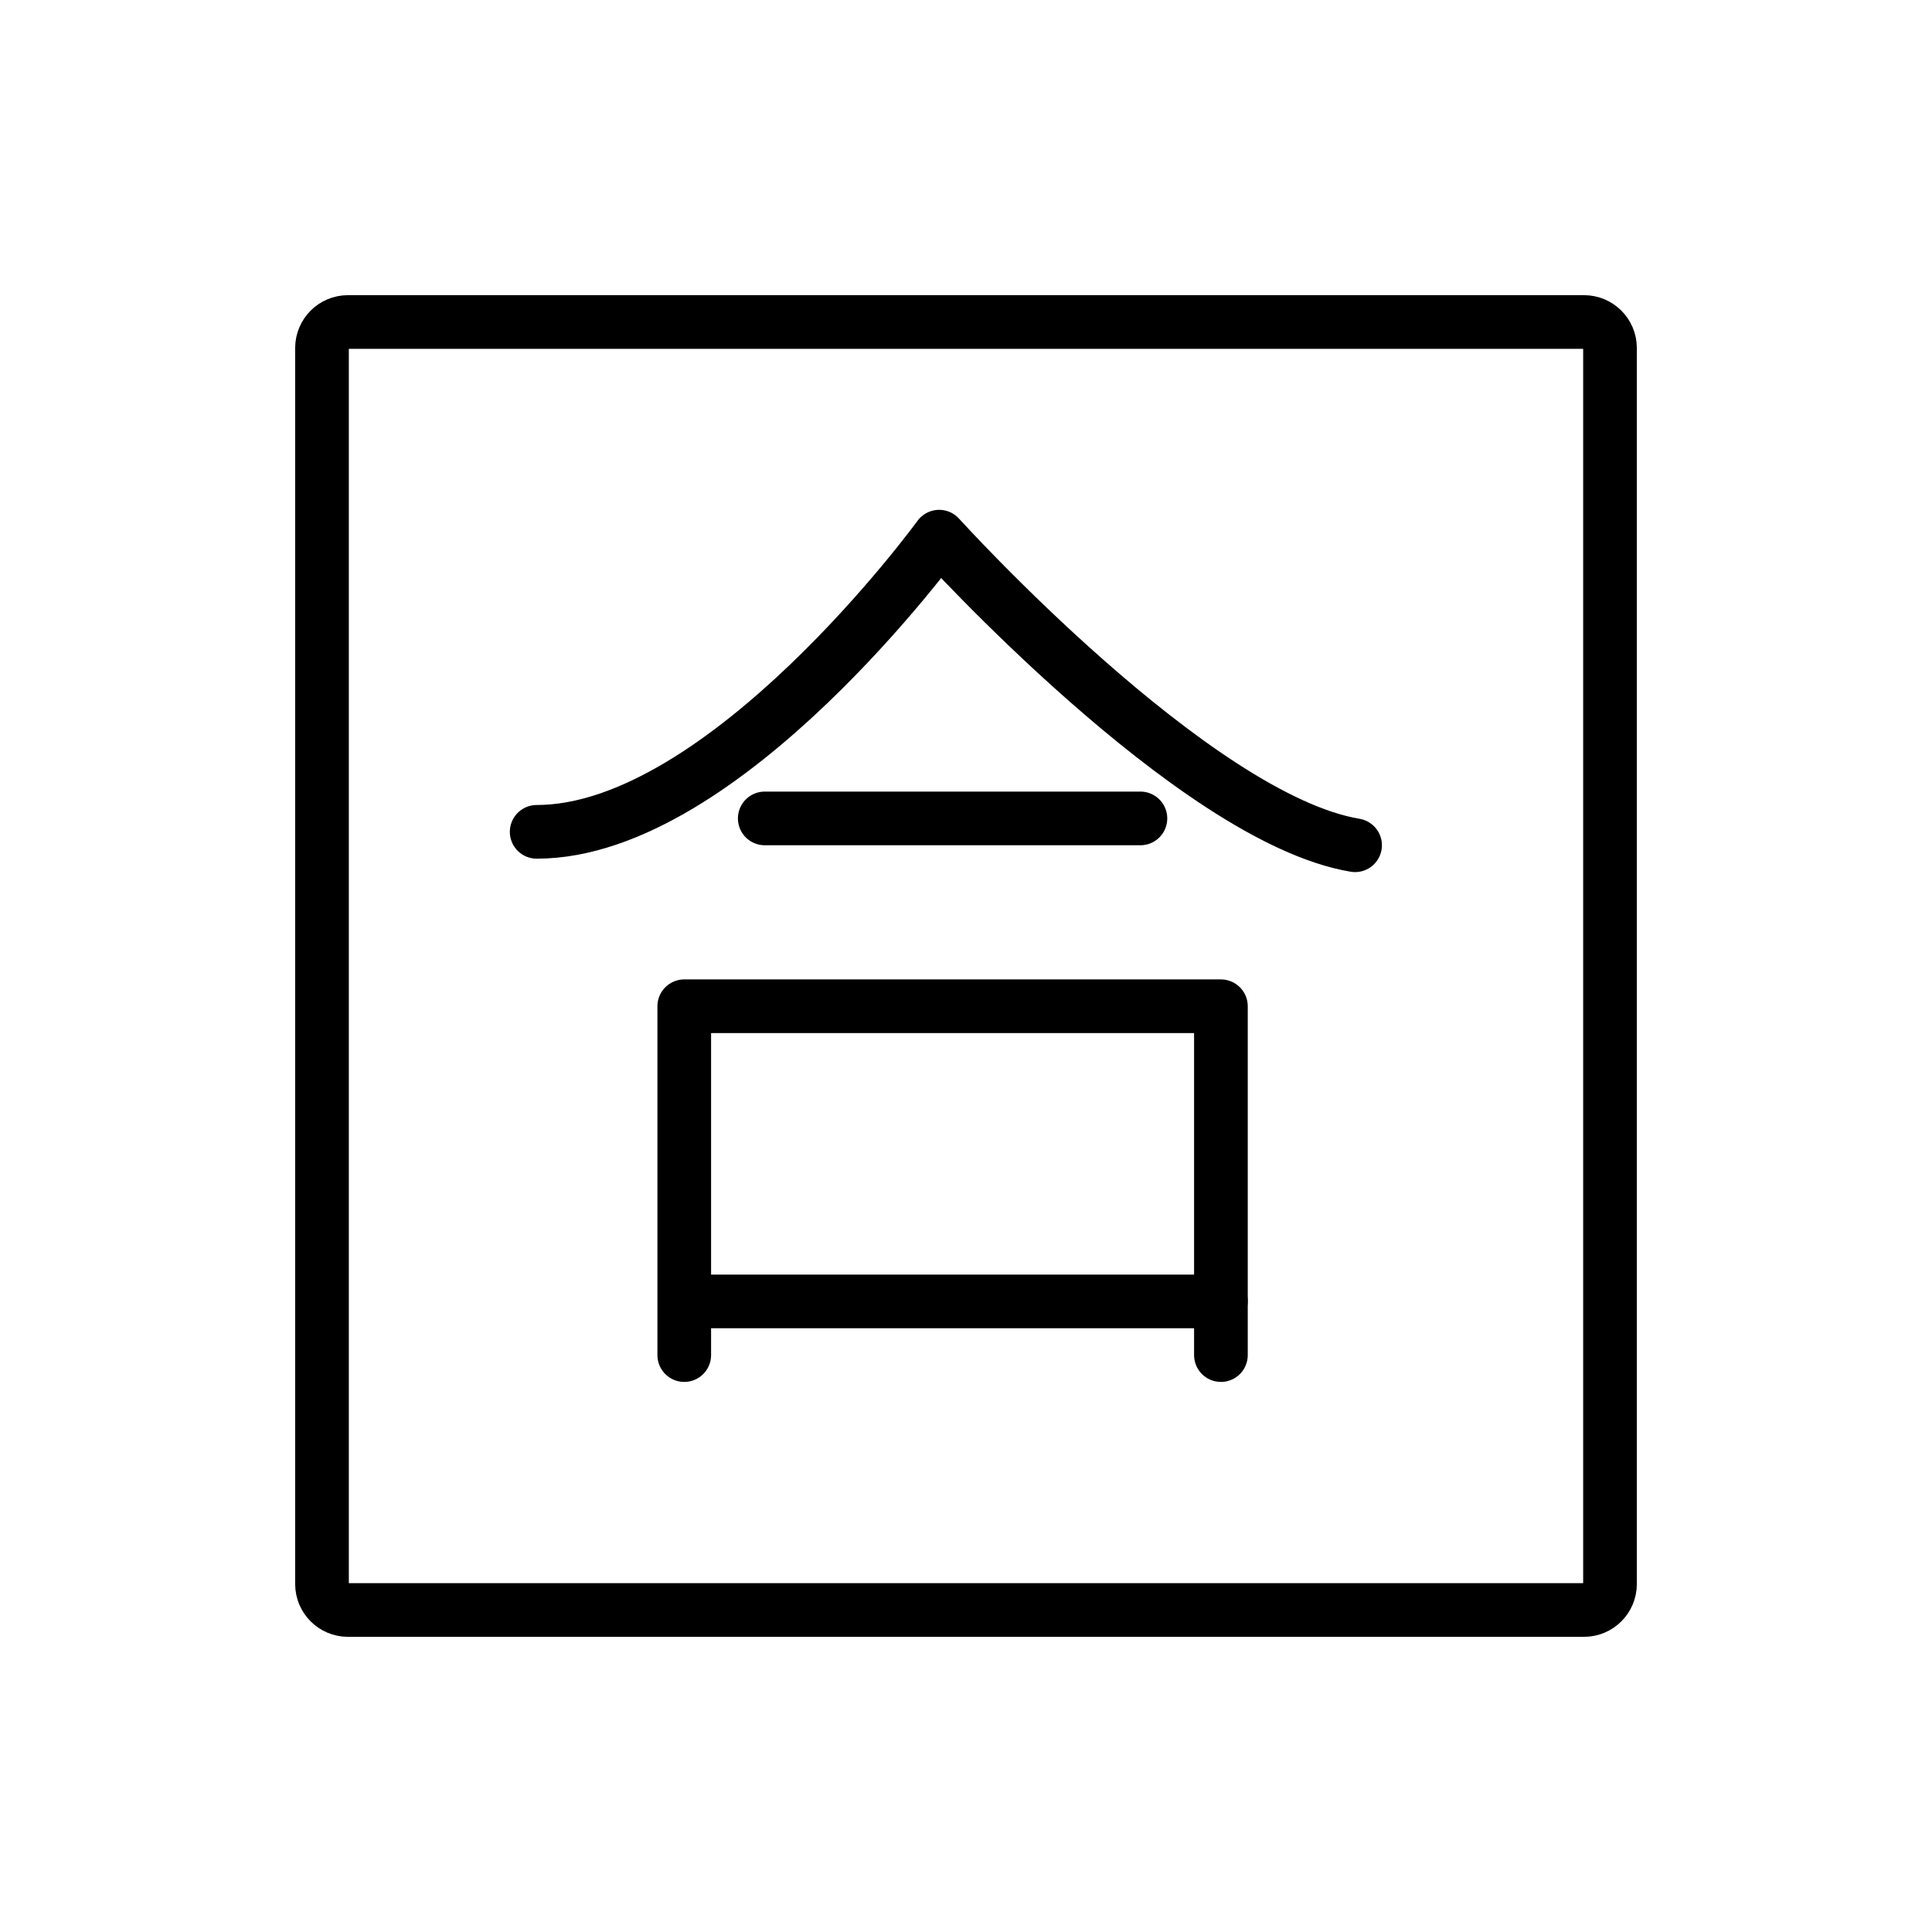
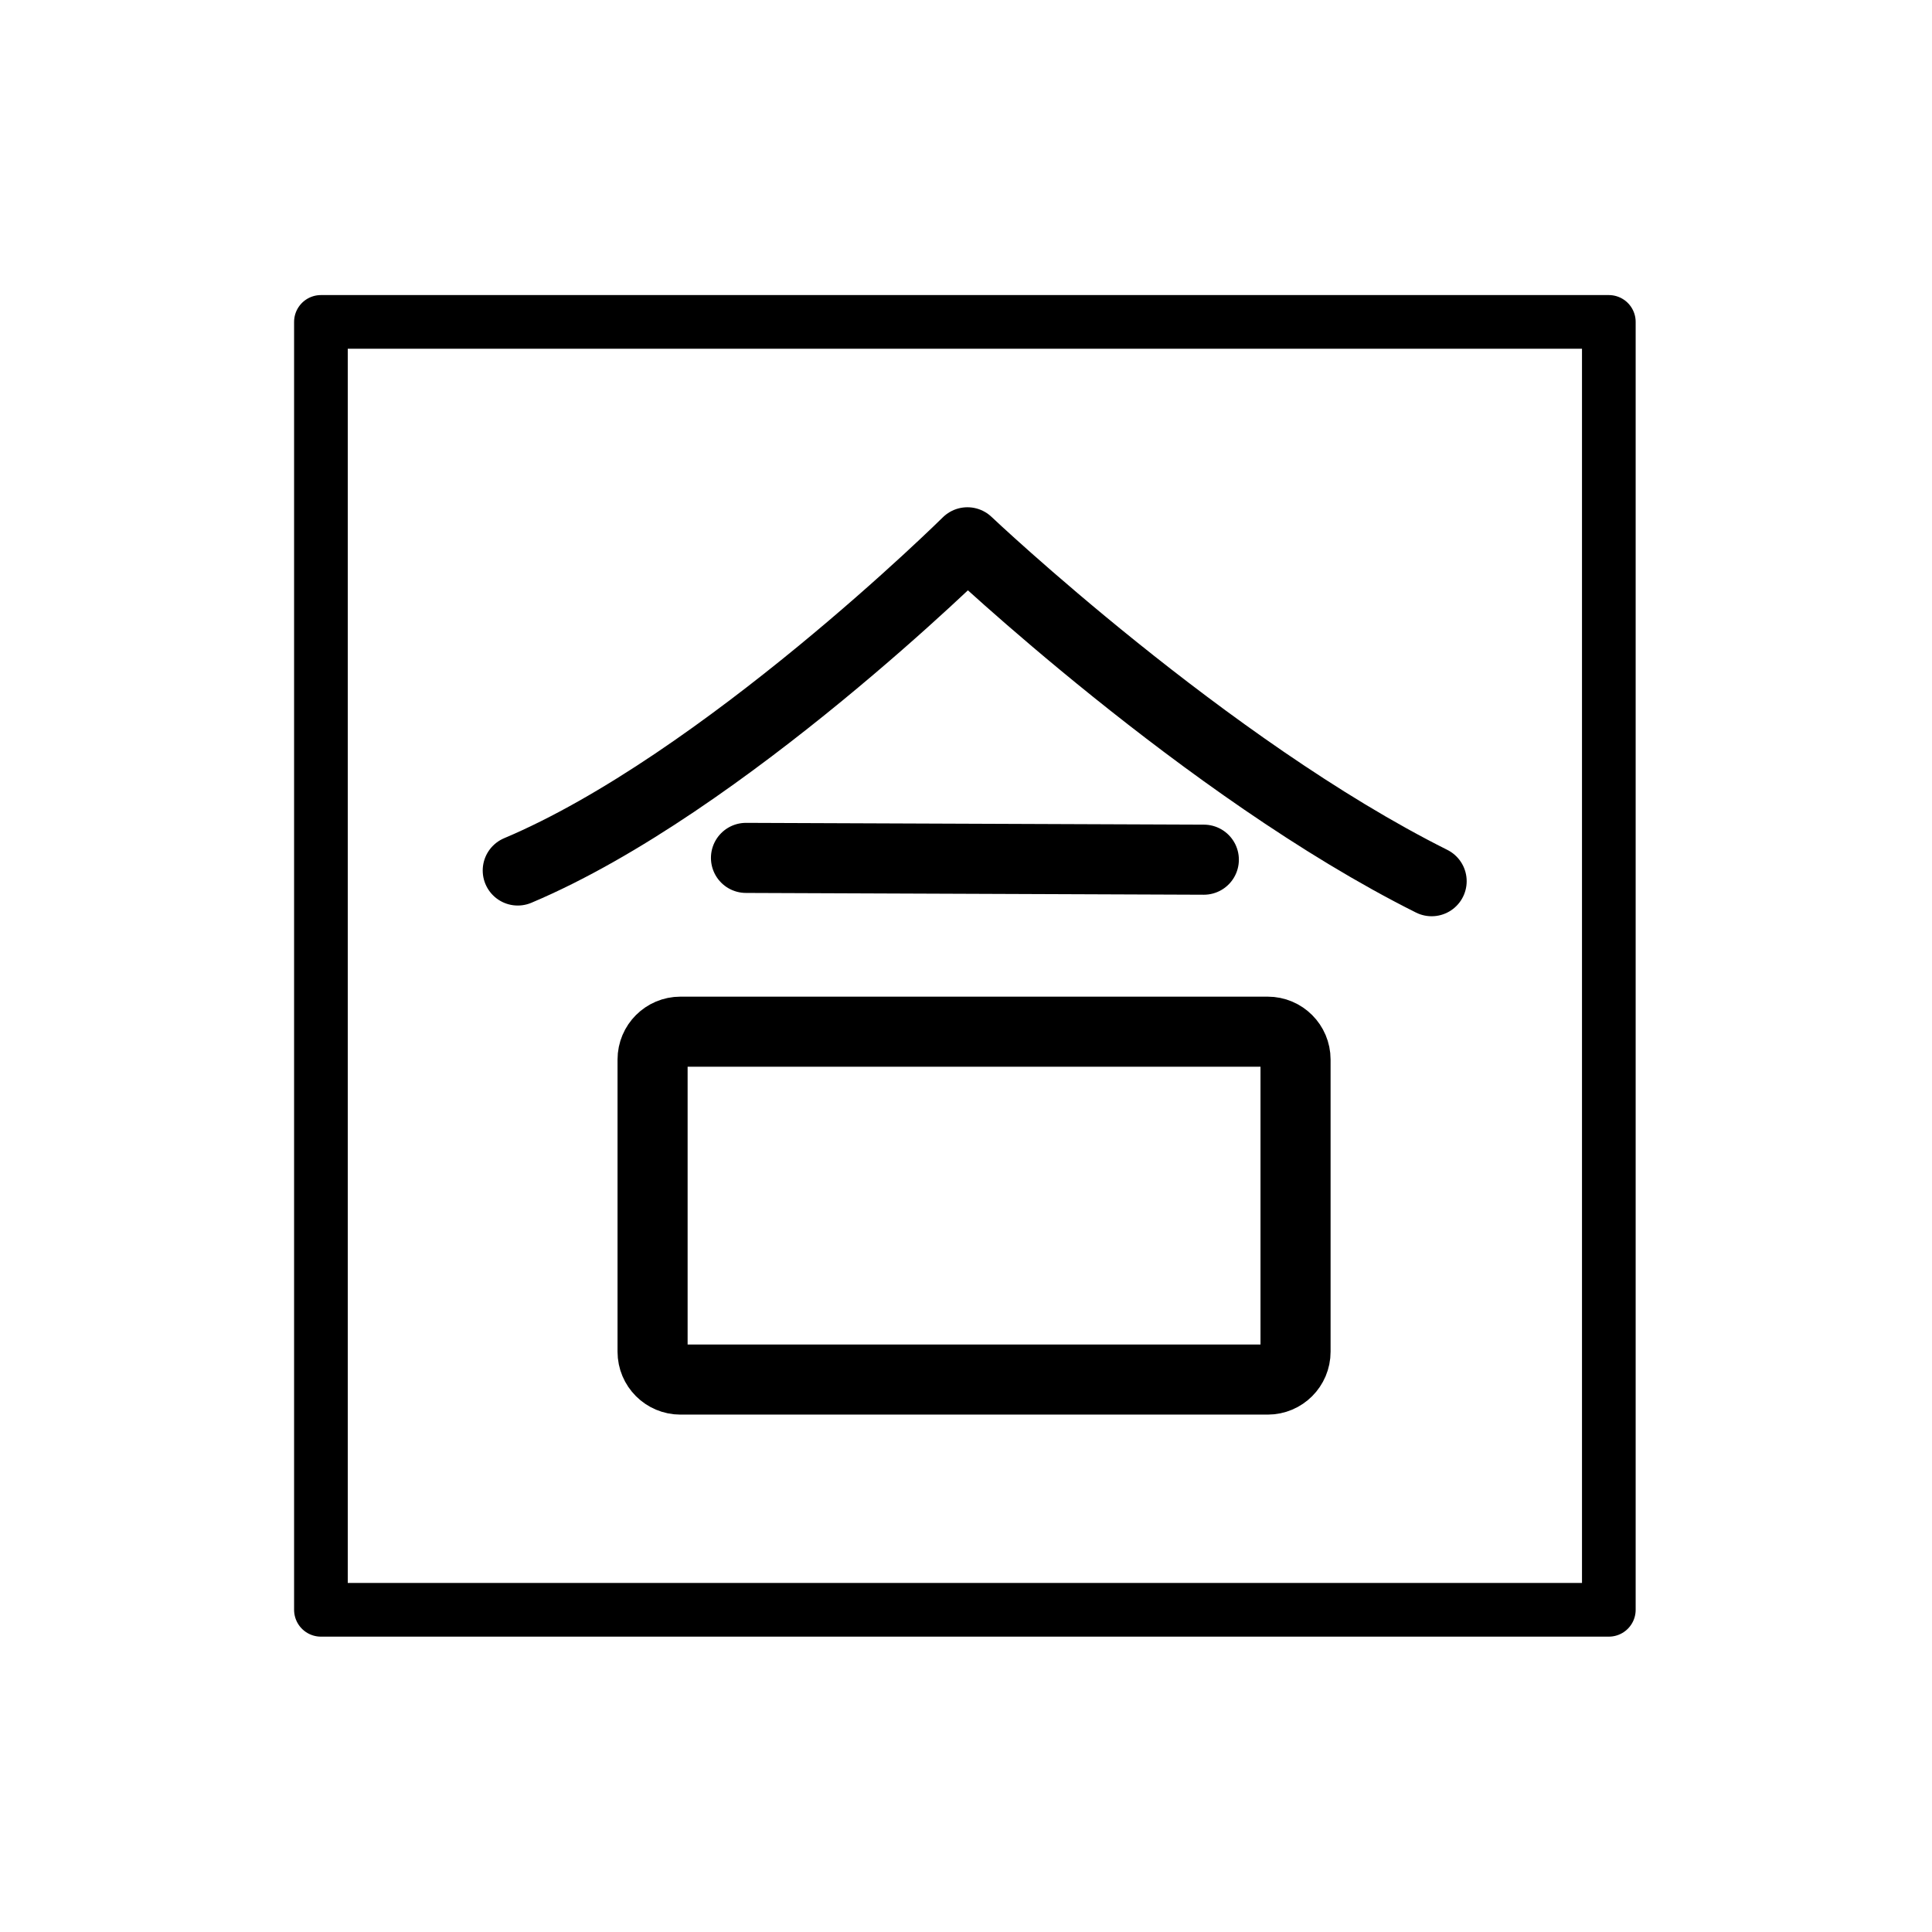
- <svg xmlns="http://www.w3.org/2000/svg" id="emoji" viewBox="0 0 72 72">
-   <g id="line">
-     <path fill="none" stroke="#000" stroke-miterlimit="10" stroke-width="2" d="M59.035,60h-46.07A.968.968,0,0,1,12,59.035v-46.07A.968.968,0,0,1,12.965,12h46.07A.968.968,0,0,1,60,12.965v46.07A.968.968,0,0,1,59.035,60Z" />
-     <path fill="none" stroke="#000000" stroke-linecap="round" stroke-linejoin="round" stroke-width="2" d="M20,31c7,0,15-11,15-11s9.5,10.5,15.5,11.5" />
-     <line x1="28.5" x2="42.5" y1="30.5" y2="30.5" fill="none" stroke="#000000" stroke-linecap="round" stroke-linejoin="round" stroke-width="2" />
-     <polyline fill="none" stroke="#000000" stroke-linecap="round" stroke-linejoin="round" stroke-width="2" points="25.5 50.5 25.5 37.5 45.5 37.5 45.5 50.5" />
-     <line x1="26.5" x2="45.5" y1="48.5" y2="48.5" fill="none" stroke="#000000" stroke-linecap="round" stroke-linejoin="round" stroke-width="2" />
+ <svg xmlns="http://www.w3.org/2000/svg" id="emoji" viewBox="0 0 72 72" version="1.1">
+   <g id="line-supplement" transform="matrix(.2609 0 0 .2609 -91.17 -3.172)" stroke="#000" stroke-linecap="round" stroke-linejoin="round" stroke-miterlimit="1.5" stroke-width="10.01" clip-rule="evenodd">
+     <path fill="none" d="m456 134.7 65.4 0.256" />
+     <path fill-opacity="0" d="m534.5 163.5v41.74c0 2.194-1.781 3.976-3.975 3.976h-83.89c-2.194 0-3.976-1.782-3.976-3.976v-41.74c0-2.194 1.782-3.975 3.976-3.975h83.89c2.194 0 3.975 1.781 3.975 3.975z" />
+     <path fill="none" d="m423.4 136.5c29.38-12.39 64.23-46.88 64.23-46.88s34.12 32.32 66.31 48.41" />
+   </g>
+   <g id="line" transform="matrix(.2593 0 0 .2593 -440 -90.09)">
+     <rect x="1743" y="393.7" width="185.1" height="185.1" fill="none" stroke="#000" stroke-linecap="round" stroke-linejoin="round" stroke-width="7.713" />
  </g>
</svg>
